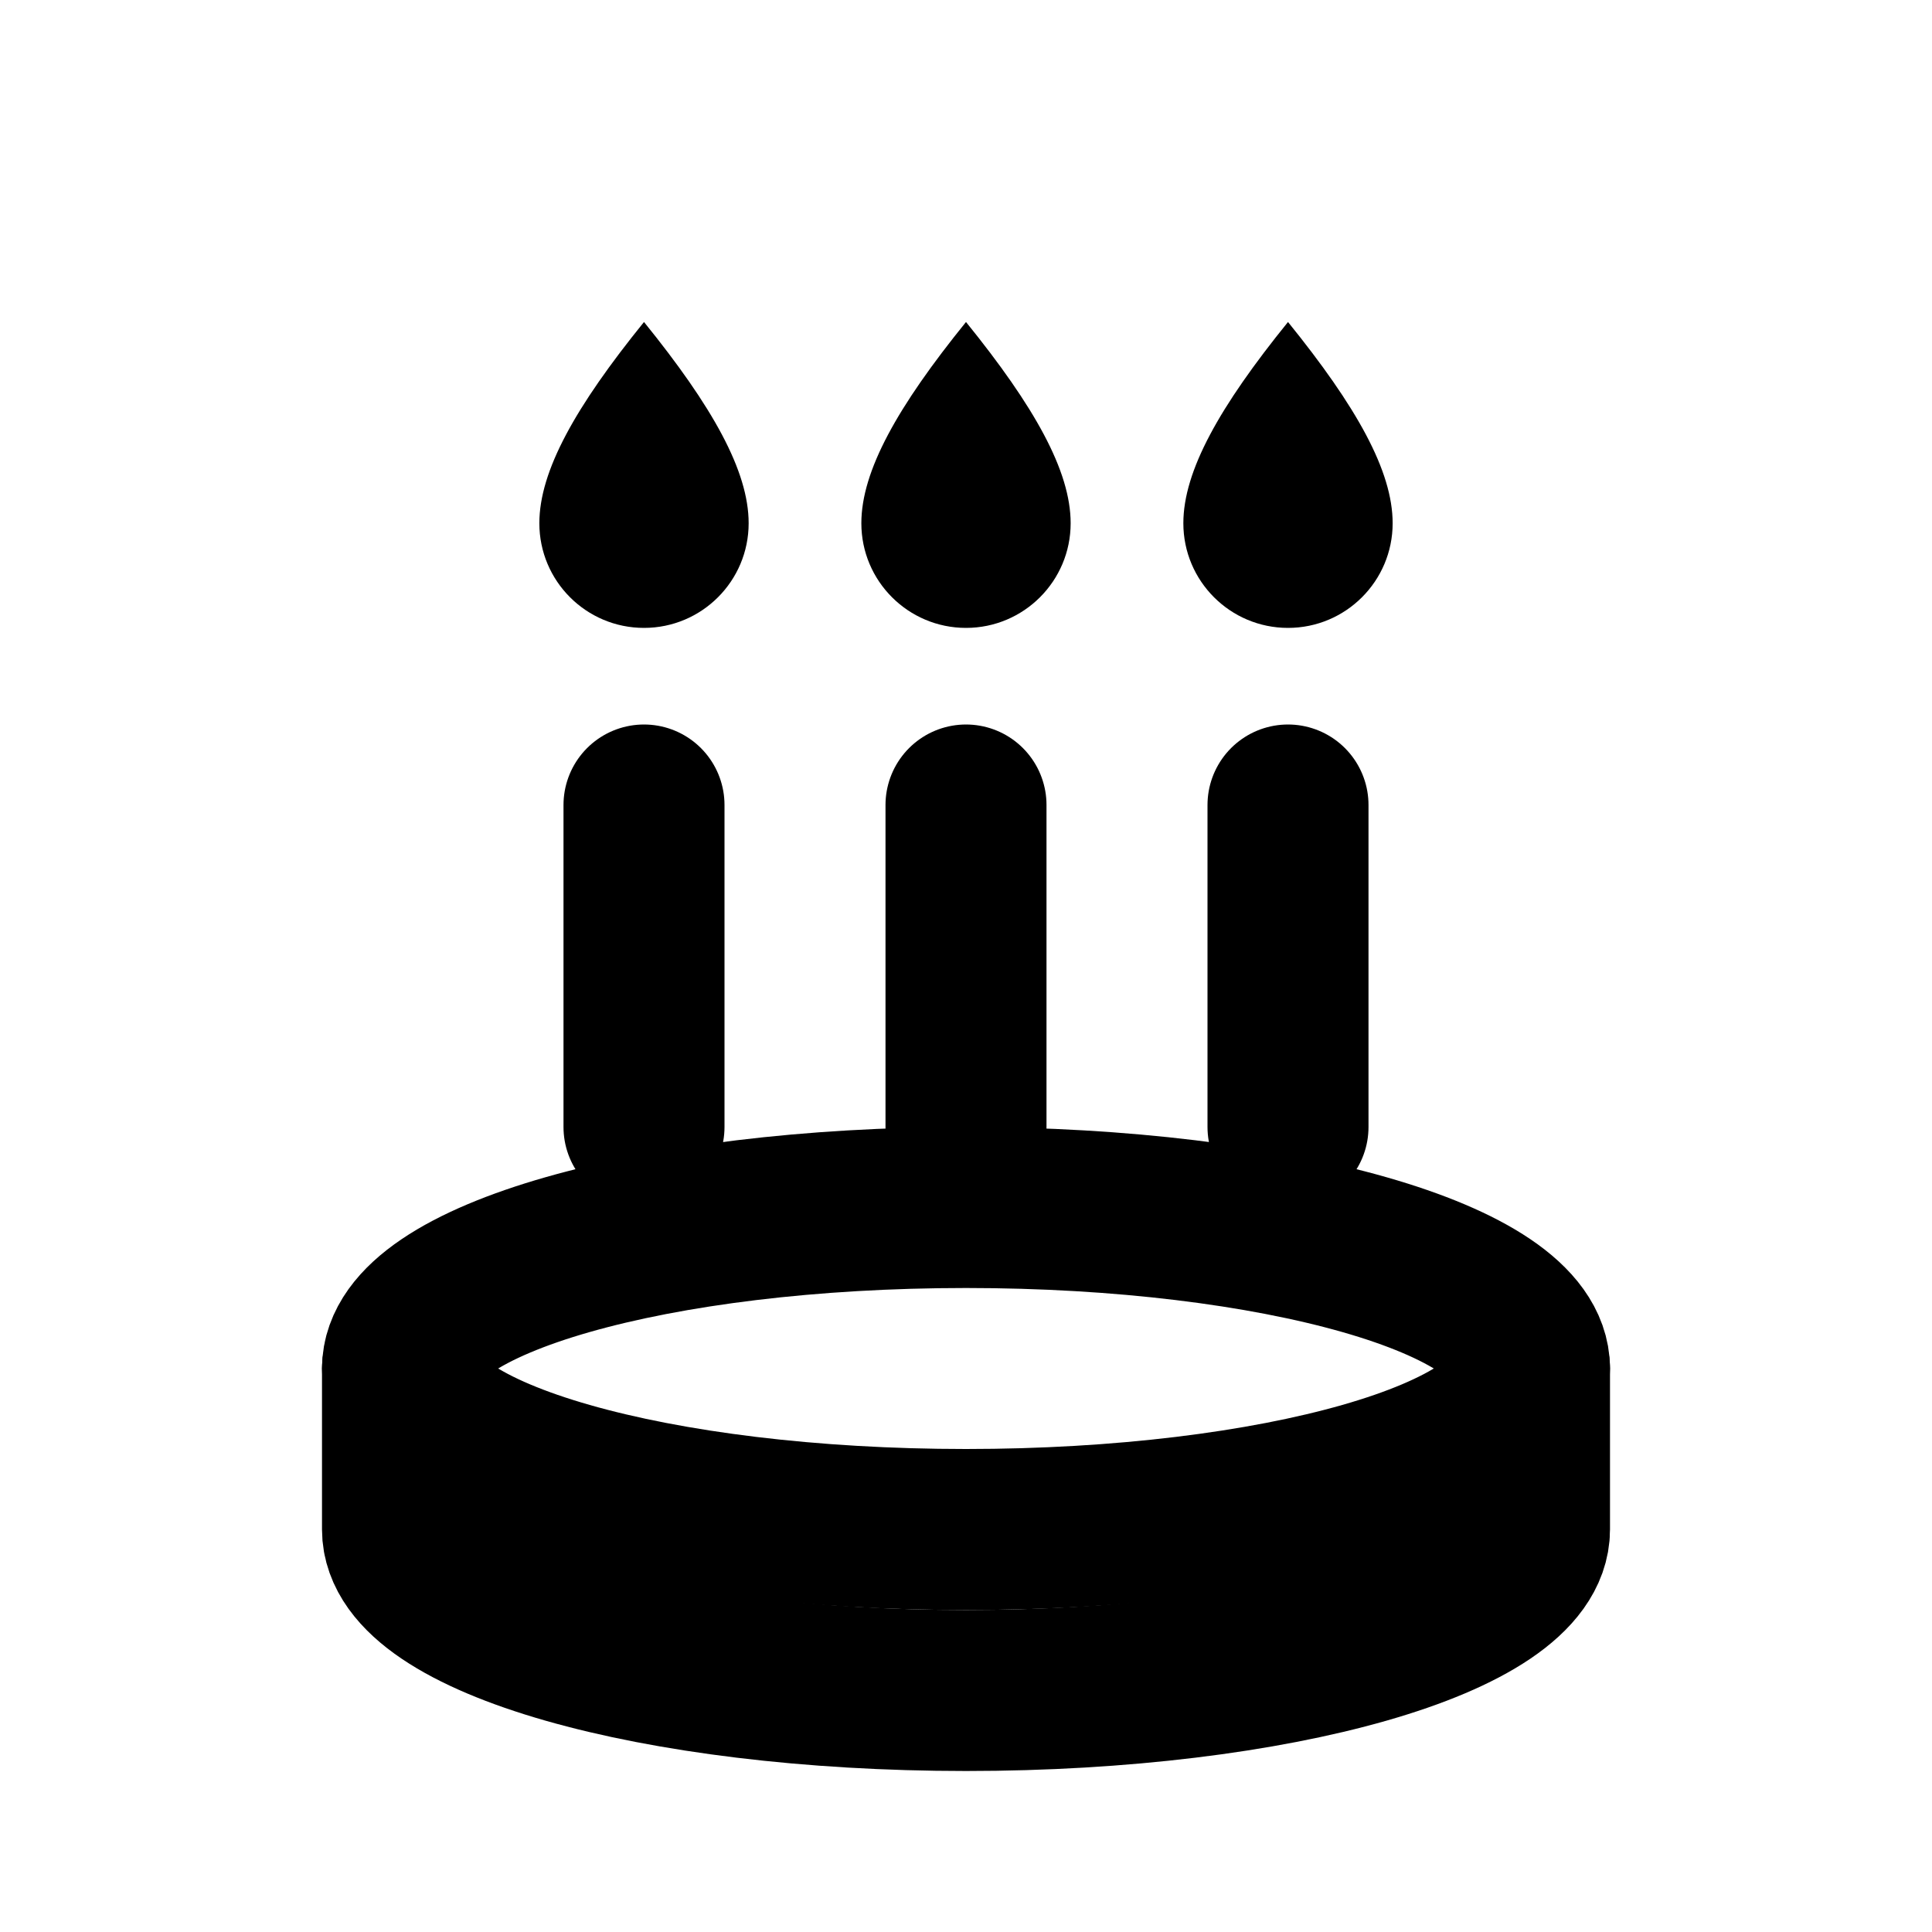
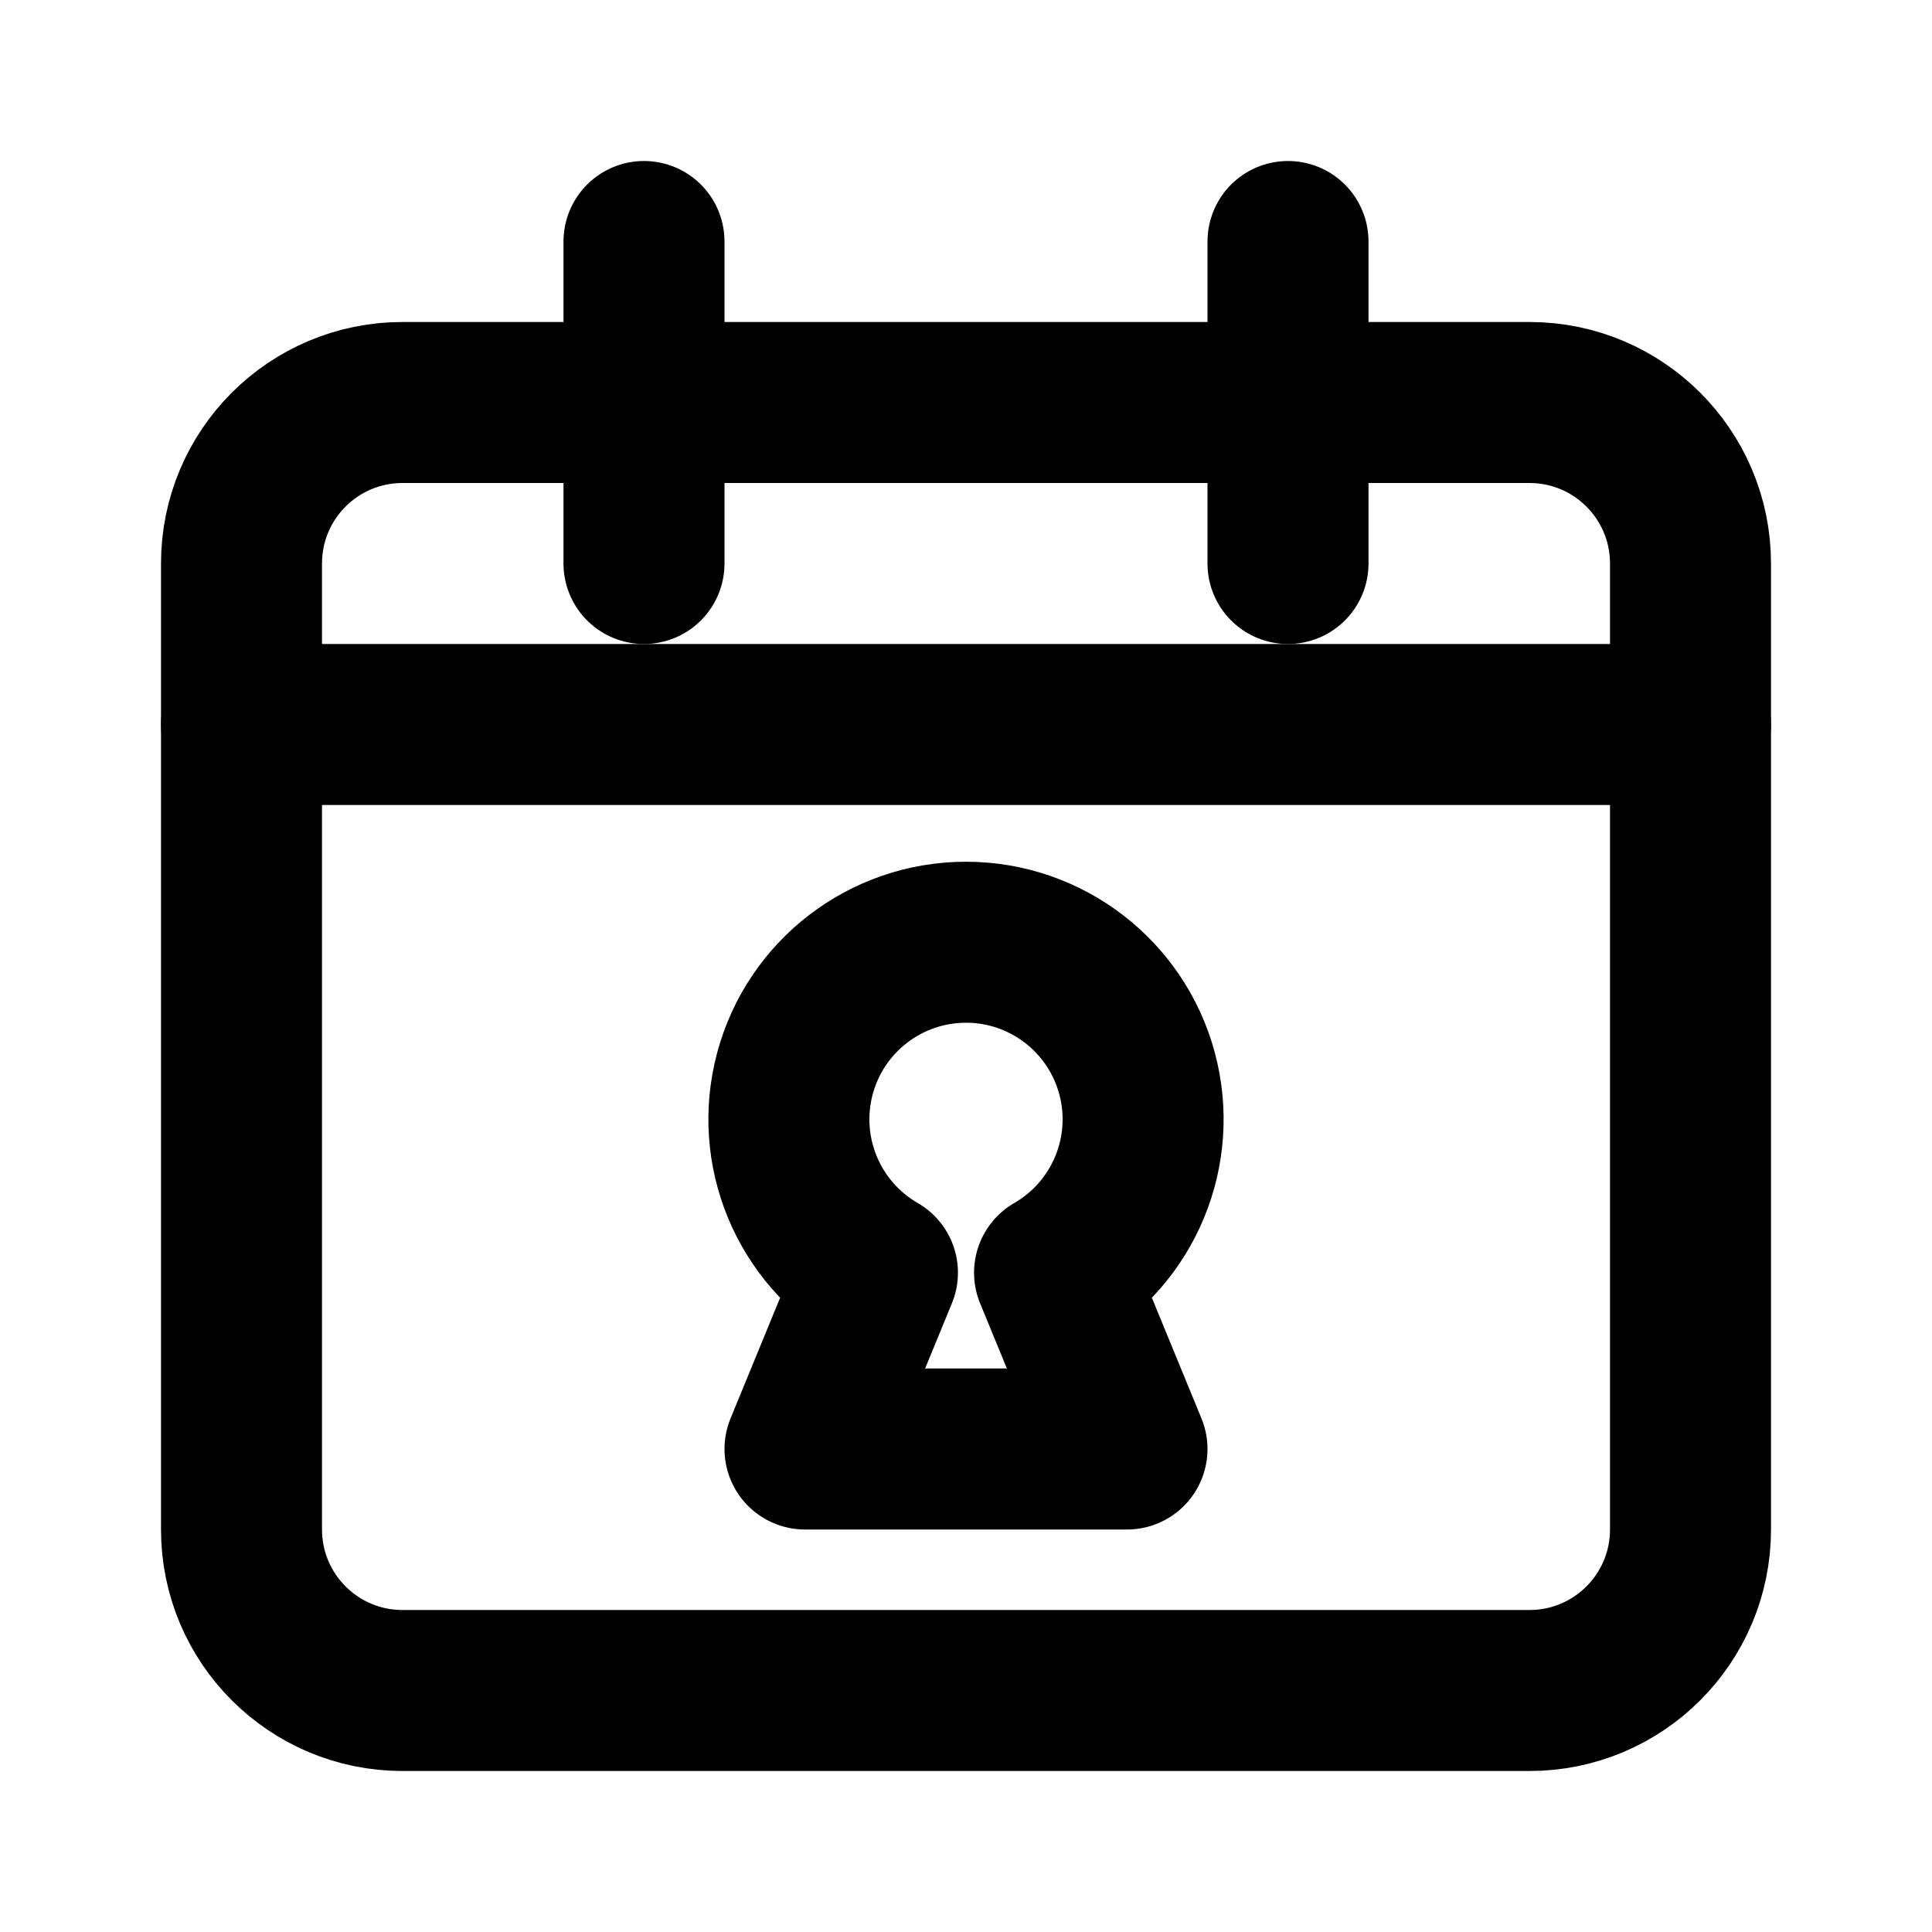
<svg xmlns="http://www.w3.org/2000/svg" viewBox="0 0 24 24" width="24" height="24">
-   <g fill="currentColor" stroke="none">
-     <path d="M8 4c.85 1.05 1.3 1.85 1.3 2.5a1.3 1.3 0 0 1-2.6 0c0-.65.45-1.45 1.3-2.5z" />
-     <path d="M12 4c.85 1.05 1.3 1.85 1.3 2.5a1.3 1.3 0 0 1-2.6 0c0-.65.45-1.45 1.3-2.5z" />
-     <path d="M16 4c.85 1.05 1.3 1.85 1.3 2.5a1.3 1.3 0 0 1-2.6 0c0-.65.45-1.45 1.3-2.5z" />
-   </g>
  <g fill="none" stroke="currentColor" stroke-width="2" stroke-linecap="round" stroke-linejoin="round">
-     <path d="M8 14v-4" />
-     <path d="M12 14v-4" />
-     <path d="M16 14v-4" />
-     <ellipse cx="12" cy="17" rx="7" ry="2" />
-     <path d="M5 17v2c0 1.1 3.13 2 7 2s7-.9 7-2v-2" />
+     <rect x="3" y="5" width="18" height="16" rx="2" />
+     <path d="M3 9h18" />
+     <path d="M8 3v4" />
+     <path d="M16 3v4" />
+     <path d="M10.9 15.81L10 18h4L13.1 15.81A2.2 2.2 0 1 0 10.9 15.81z" />
  </g>
</svg>
